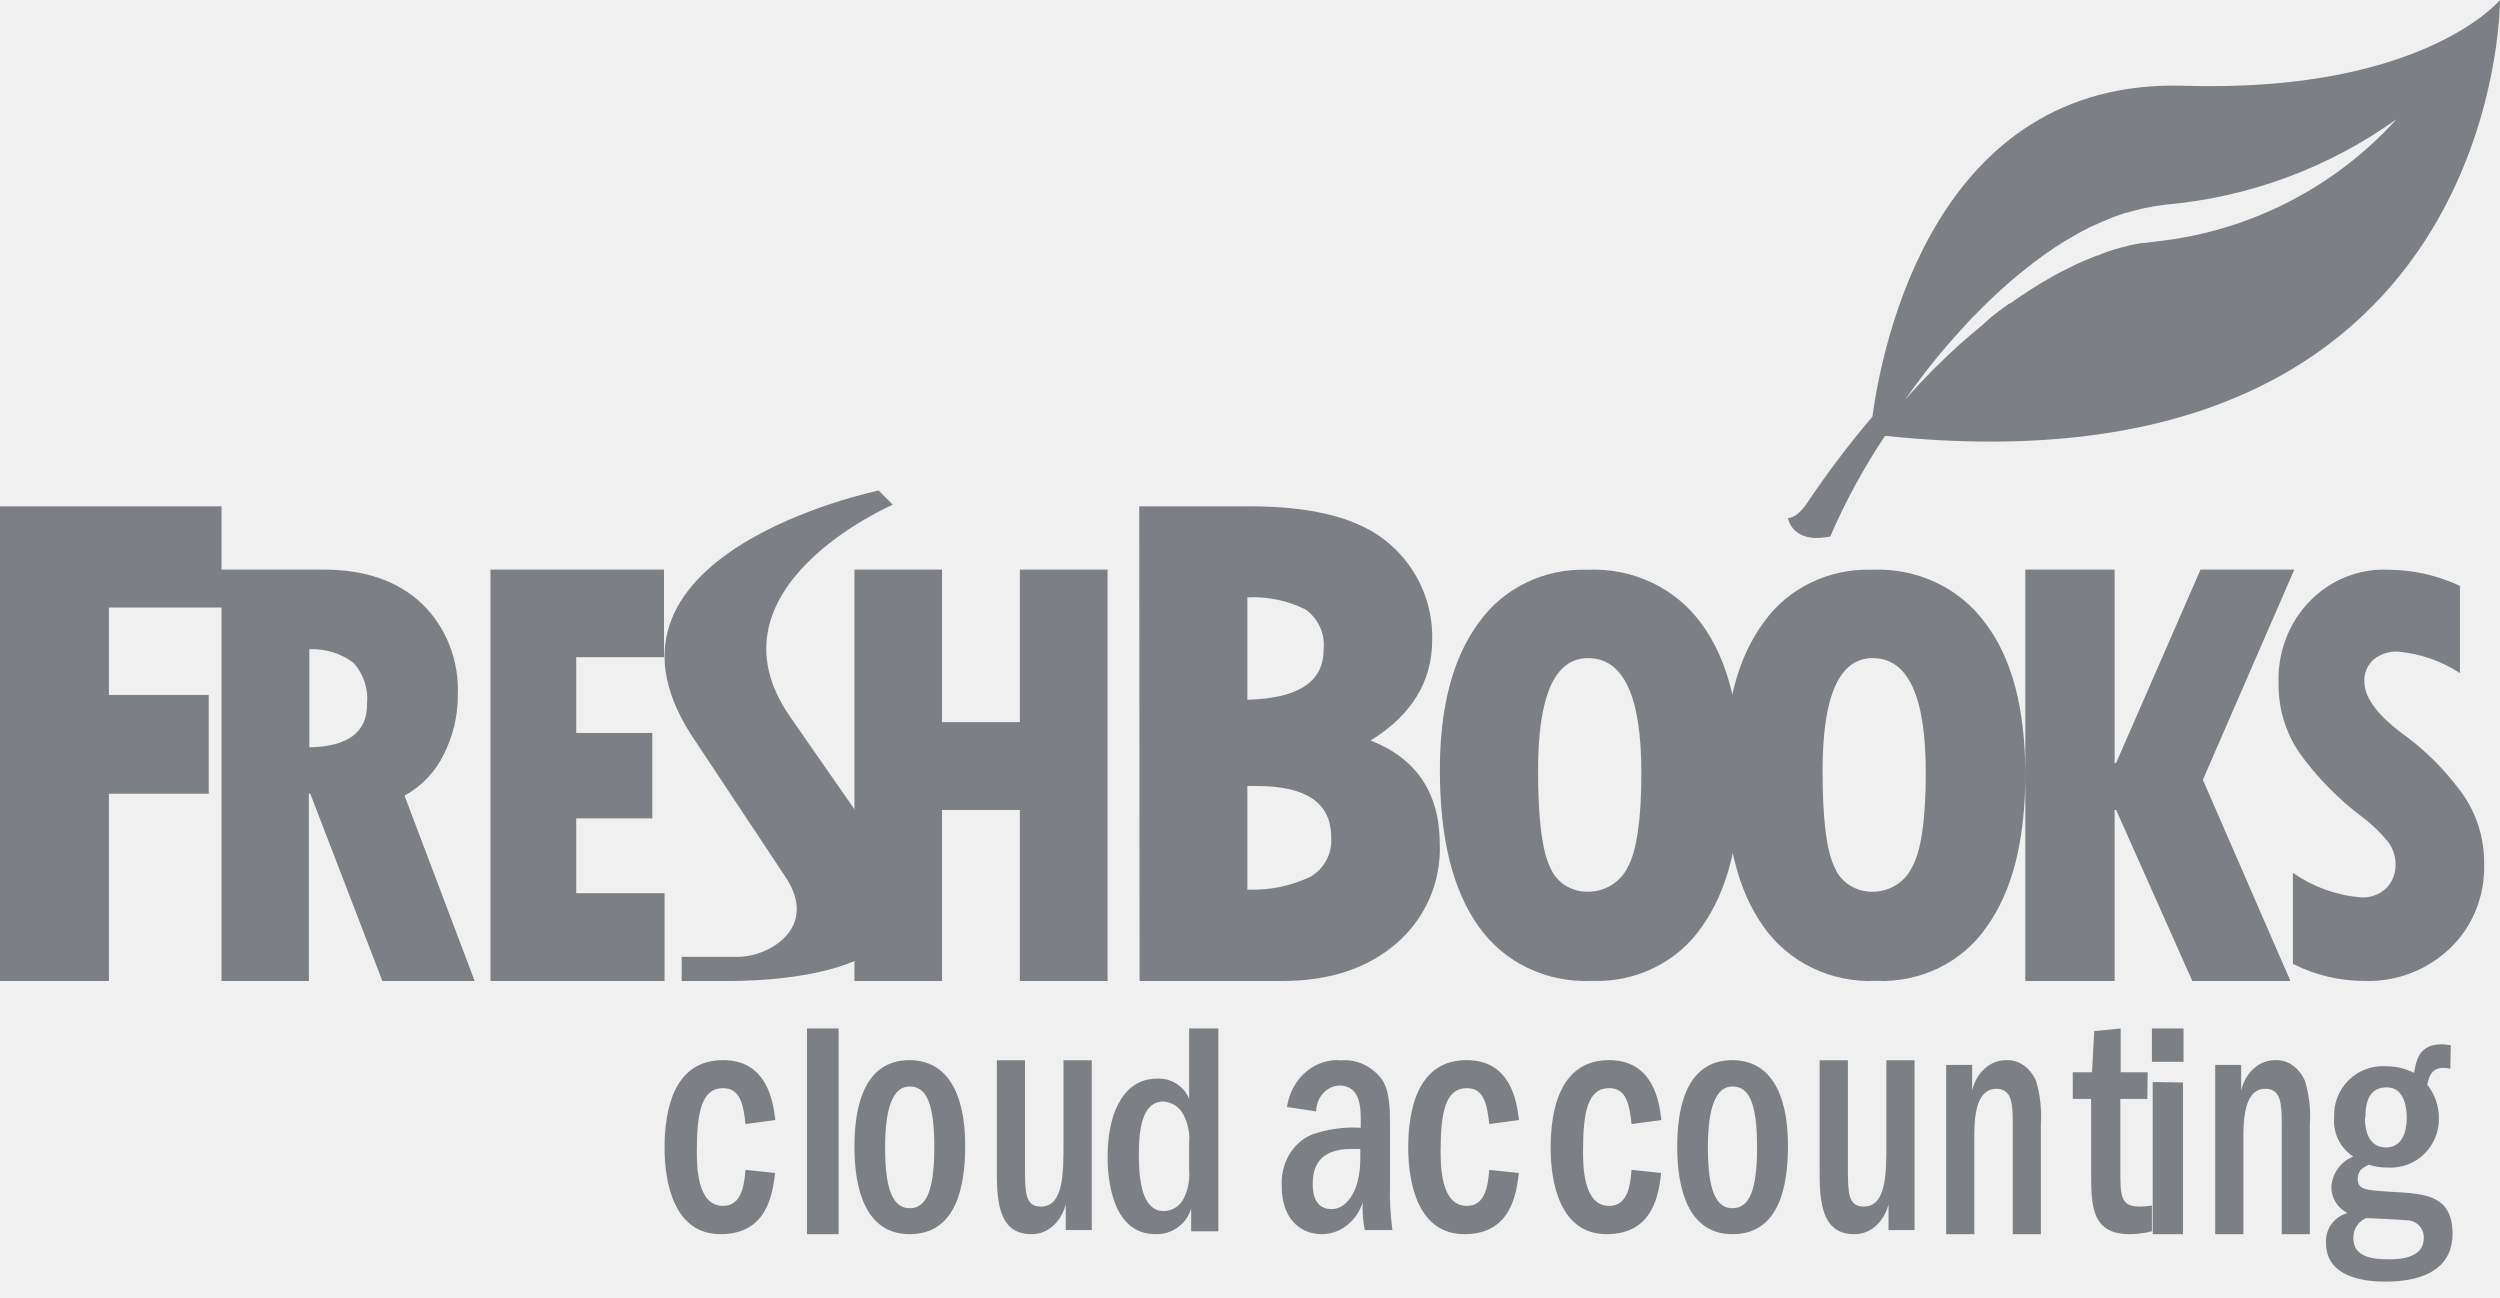
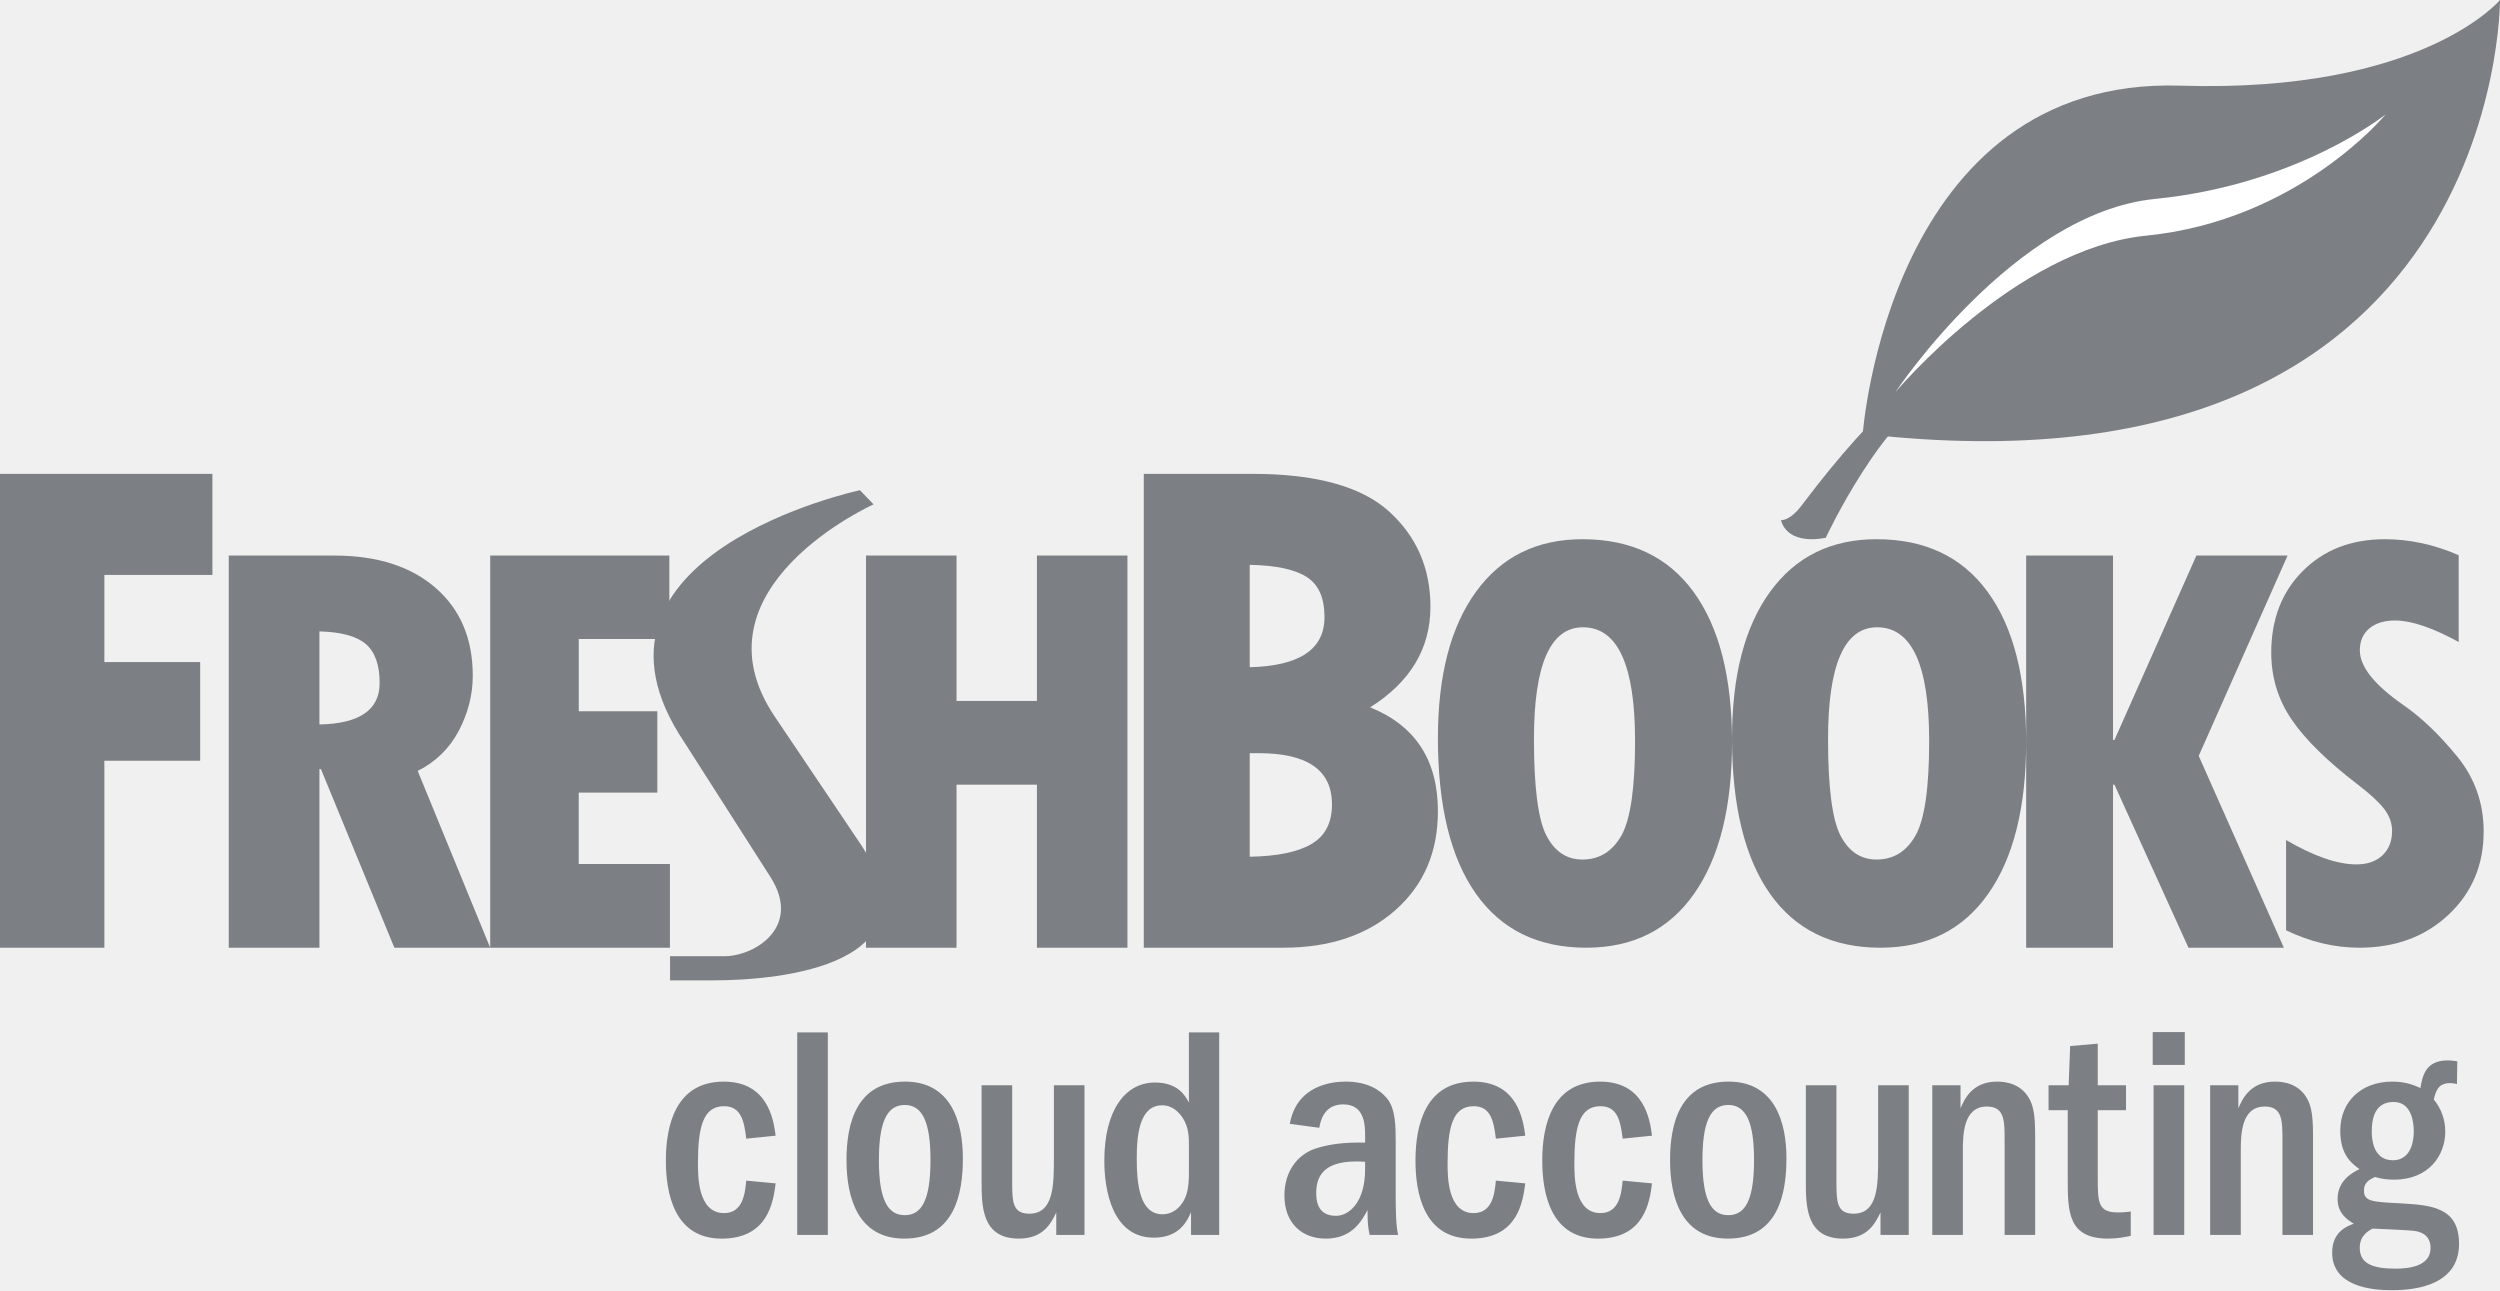
- <svg xmlns="http://www.w3.org/2000/svg" width="158" height="82" viewBox="0 0 158 82">
-   <g fill="#7C8084" fill-rule="nonzero">
-     <path d="M47.115 71.041c-.133-1.226-.325-2.27-1.42-2.27-1.33 0-1.655 1.471-1.655 3.954 0 .934 0 3.488 1.656 3.488 1.205 0 1.338-1.384 1.42-2.278l1.87.198C48.83 75.422 48.504 78 45.547 78 42.591 78 42 74.75 42 72.536c0-2.444.606-5.536 3.696-5.536 2.809 0 3.17 2.657 3.304 3.788l-1.885.253zM51 65h2v13h-2zM61 72.397C61 74.836 60.51 78 57.5 78c-2.765 0-3.5-2.778-3.5-5.524 0-2.525.595-5.476 3.5-5.476 2.793.032 3.5 2.84 3.5 5.397zm-5.061.127c0 2.738.525 3.835 1.554 3.835s1.554-1.058 1.554-3.851c0-2.794-.504-3.843-1.554-3.843s-1.554 1.318-1.554 3.859zM64.781 67v6.822c0 1.508 0 2.433 1.002 2.433 1.43 0 1.43-2.068 1.43-4.056v-5.19H69v10.73h-1.646v-1.622c-.292 1.146-1.187 1.916-2.187 1.882C63 77.999 63 75.639 63 73.854v-6.846h1.781V67zM77 65v12.819h-1.72v-1.432a2.26 2.26 0 0 1-2.265 1.61c-2.54 0-3.015-3.034-3.015-4.866 0-3.25 1.295-4.96 3.086-4.96a2.079 2.079 0 0 1 2.067 1.266V65H77zm-1.847 7.25a3.236 3.236 0 0 0-.383-1.846 1.527 1.527 0 0 0-1.245-.788c-1.366 0-1.55 1.825-1.55 3.343 0 1.517.163 3.578 1.571 3.578.505 0 .972-.273 1.224-.715.31-.576.442-1.23.383-1.883V72.25zM81.336 69.963c.273-1.822 1.769-3.107 3.436-2.95.948-.074 1.875.342 2.507 1.128.571.718.571 2.011.571 3.155v3.541c-.03.97.02 1.942.15 2.903h-1.75a7.62 7.62 0 0 1-.128-1.736c-.394 1.192-1.417 1.987-2.565 1.996-1.478 0-2.55-1.08-2.55-3.013-.092-1.444.687-2.782 1.915-3.289A7.977 7.977 0 0 1 86 71.272v-.418c0-.789 0-2.248-1.35-2.248-.806.025-1.453.743-1.471 1.633l-1.843-.276zm4.636 2.65h-.558c-2.142 0-2.45 1.246-2.45 2.224 0 1.254.586 1.578 1.215 1.578.8 0 1.793-.931 1.793-3.242v-.56zM94.122 71.041c-.14-1.226-.325-2.27-1.411-2.27-1.338 0-1.663 1.471-1.663 3.954 0 .934 0 3.488 1.663 3.488 1.197 0 1.33-1.384 1.411-2.278l1.87.198c-.155 1.289-.48 3.867-3.437 3.867C89.6 78 89 74.75 89 72.536c0-2.444.614-5.536 3.696-5.536 2.809 0 3.17 2.657 3.304 3.788l-1.878.253zM103.115 71.041c-.133-1.226-.325-2.27-1.412-2.27-1.338 0-1.655 1.471-1.655 3.954 0 .934 0 3.488 1.655 3.488 1.205 0 1.338-1.384 1.412-2.278l1.87.198c-.148 1.289-.473 3.867-3.437 3.867S98 74.75 98 72.536c0-2.444.614-5.536 3.696-5.536 2.809 0 3.178 2.657 3.304 3.788l-1.885.253zM113 72.397c0 2.439-.483 5.603-3.5 5.603-2.765 0-3.5-2.778-3.5-5.524 0-2.525.595-5.476 3.5-5.476 2.8.032 3.5 2.84 3.5 5.397zm-5.061.127c0 2.738.525 3.835 1.554 3.835s1.554-1.058 1.554-3.851c0-2.794-.504-3.843-1.554-3.843s-1.554 1.318-1.554 3.859zM116.788 67v6.822c0 1.508 0 2.433.995 2.433 1.436 0 1.436-2.068 1.436-4.056v-5.19H121v10.73h-1.646v-1.622c-.292 1.146-1.187 1.916-2.187 1.882-2.167 0-2.167-2.36-2.167-4.145v-6.846h1.788V67zM123 67.302h1.64v1.616c.269-1.138 1.14-1.922 2.128-1.915.804-.05 1.557.473 1.918 1.334a7.9 7.9 0 0 1 .297 2.73V78h-1.776v-6.763c0-1.39 0-2.424-1.033-2.424-1.398 0-1.398 2.085-1.398 3.192V78H123V67.302zM135.712 69.451h-1.706v4.399c0 1.744 0 2.406 1.229 2.406.256-.005.511-.025.765-.06v1.624c-.46.114-.932.175-1.404.18-2.437 0-2.437-1.82-2.437-4.008v-4.54H131v-1.685h1.215l.14-2.602 1.672-.165v2.767h1.706l-.02 1.684zM136 67.106V65h2v2.106h-2zm1.964 1.307V78h-1.913v-9.616l1.913.03zM140 67.302h1.64v1.616c.27-1.137 1.14-1.92 2.127-1.915.804-.05 1.556.473 1.917 1.334.26.874.361 1.805.297 2.73V78h-1.775v-6.763c0-1.39 0-2.424-1.033-2.424-1.39 0-1.39 2.085-1.39 3.192V78H140V67.302zM154.86 67.549a1.52 1.52 0 0 0-.431-.06c-.55 0-.872.259-1.025 1.07.477.594.736 1.337.732 2.102a3.071 3.071 0 0 1-.935 2.281 3.027 3.027 0 0 1-2.302.846 3.856 3.856 0 0 1-1.194-.177c-.278.14-.695.317-.695.87 0 .737.468.737 2.365.855 1.897.118 3.625.214 3.625 2.633 0 2.596-2.512 3.031-4.233 3.031-1.325 0-3.764-.258-3.764-2.456a1.835 1.835 0 0 1 1.362-1.88 1.83 1.83 0 0 1-1.025-1.623 2.211 2.211 0 0 1 1.384-1.947 2.69 2.69 0 0 1-1.208-2.492c-.035-.876.3-1.726.923-2.34a3.064 3.064 0 0 1 2.343-.876 3.874 3.874 0 0 1 1.787.42c.124-.737.3-1.806 1.713-1.806.25 0 .418.044.608.059l-.03 1.49zm-6.129 10.678c0 1.055.835 1.364 2.256 1.364.813 0 2.197-.132 2.197-1.342a1.088 1.088 0 0 0-.315-.811 1.072 1.072 0 0 0-.806-.317c-.351-.044-2.13-.125-2.526-.14a1.335 1.335 0 0 0-.806 1.246zm.733-7.588c0 .295 0 1.88 1.325 1.88 1.326 0 1.318-1.644 1.318-1.88 0-.458-.073-1.918-1.267-1.918-1.193 0-1.347 1.084-1.347 1.918h-.03zM0 32h14v6.396H6.883v5.522h6.31v6.246h-6.31V62H0zM14 36h6.469c2.618 0 4.674.72 6.191 2.147 1.54 1.48 2.374 3.616 2.275 5.82a8.221 8.221 0 0 1-.86 3.657 5.885 5.885 0 0 1-2.509 2.659L30 62h-5.834l-4.558-11.841h-.087V62H14V36zm5.55 5.03v6.2c2.455-.047 3.67-.962 3.646-2.744a3.404 3.404 0 0 0-.853-2.596 4.331 4.331 0 0 0-2.793-.86zM31 36h10.964v5.533h-5.546v4.79h4.807v5.401h-4.807v4.727H42V62H31zM54 36h5.537v9.64h4.919V36H70v26h-5.544V51.19h-4.919V62H54zM72 32h7.006c4.066 0 6.998.787 8.797 2.362a7.738 7.738 0 0 1 2.712 6.073c0 2.638-1.296 4.76-3.889 6.364 2.913 1.147 4.369 3.336 4.369 6.565a7.879 7.879 0 0 1-2.743 6.259C86.424 61.208 84.012 62 81.014 62h-8.992L72 32zm6.834 5.753v6.468c3.217-.075 4.823-1.13 4.818-3.167a2.744 2.744 0 0 0-1.154-2.541 7.415 7.415 0 0 0-3.664-.76zm0 11.922v6.55a8.56 8.56 0 0 0 3.971-.805 2.656 2.656 0 0 0 1.326-2.51c0-2.162-1.573-3.235-4.72-3.235h-.577zM100.58 61.991c-2.84.131-5.546-1.173-7.127-3.435-1.64-2.286-2.458-5.586-2.453-9.902 0-3.982.82-7.084 2.46-9.305 1.535-2.175 4.134-3.438 6.875-3.34 2.84-.13 5.55 1.145 7.174 3.377C109.162 41.592 110 44.8 110 48.949c0 4.148-.823 7.356-2.453 9.636-1.533 2.23-4.18 3.524-6.966 3.406zm-.215-20.399c-2.106 0-3.16 2.372-3.16 7.114 0 3.06.262 5.098.77 6.12.37.913 1.283 1.518 2.306 1.53 1.099.029 2.11-.57 2.576-1.523.584-1.022.876-3.03.876-6.01 0-4.82-1.122-7.23-3.368-7.23z" />
-     <path d="M118.561 61.991c-2.835.131-5.535-1.173-7.113-3.435C109.816 56.27 109 52.97 109 48.654c0-3.982.819-7.084 2.456-9.305 1.53-2.175 4.125-3.438 6.86-3.34 2.833-.13 5.538 1.145 7.16 3.377 1.682 2.211 2.524 5.399 2.524 9.563 0 4.163-.816 7.375-2.448 9.636-1.538 2.24-4.196 3.535-6.99 3.406zm-.207-20.399c-2.108 0-3.164 2.372-3.169 7.114 0 3.06.256 5.1.767 6.12.373.91 1.283 1.514 2.302 1.53 1.099.034 2.112-.565 2.571-1.523.591-1.022.883-3.03.883-6.01 0-4.82-1.118-7.23-3.354-7.23zM128 36h5.644v12.229h.09L139.073 36H145l-5.778 13.283L144.755 62h-6.2l-4.814-10.81h-.097V62H128z" />
-     <path d="M144.912 60.914v-5.747a8.863 8.863 0 0 0 4.304 1.55 2.16 2.16 0 0 0 1.597-.58c.396-.405.609-.966.586-1.543a2.35 2.35 0 0 0-.473-1.39 9.187 9.187 0 0 0-1.626-1.565 18.63 18.63 0 0 1-4.042-4.152 7.61 7.61 0 0 1-1.251-4.255c-.085-1.942.619-3.832 1.94-5.206 1.323-1.375 3.14-2.108 5.007-2.019 1.558.008 3.096.356 4.516 1.022v5.512a8.629 8.629 0 0 0-3.894-1.36 2.313 2.313 0 0 0-1.576.507c-.387.35-.598.865-.572 1.397 0 1.038.892 2.2 2.678 3.483a16.696 16.696 0 0 1 3.244 3.227 7.532 7.532 0 0 1 1.647 4.814c.06 1.999-.713 3.928-2.12 5.291a7.465 7.465 0 0 1-5.45 2.095 10 10 0 0 1-4.515-1.08zM55.617 53.47l-5.678-8.165c-5.679-8.166 6.487-13.407 6.487-13.407L55.529 31s-19.78 4.083-11.506 15.953l5.634 8.492c2.113 3.192-1.053 5.025-3.01 5.025h-3.566V62h2.773c4.7.022 14.827-1.01 9.763-8.53zM124 20.64c.2-.21.41-.42.61-.64-.2.22-.41.43-.61.64zM129.24 18l-.24.14.24-.14zM128.12 18l-.12.07.12-.07zM123 21.4c.12-.14.23-.27.36-.4-.13.13-.24.26-.36.4zM123 21.4c.12-.13.24-.27.37-.4-.13.13-.25.27-.37.4zM124 19.56l.55-.56-.55.56zM131.22 17l-.22.11.22-.11zM123 22.32l.28-.32-.28.32zM126 18.59l.67-.59-.67.59zM127 17.55l.66-.55-.66.55zM125 18.68l.74-.68-.74.68zM131.14 17l-.14.07.14-.07zM124 18.51l.53-.51-.53.51zM127.21 18l-.21.14.21-.14zM127.2 18l-.2.13.2-.13zM124.14 20l-.14.11.14-.11zM123.18 22l-.18.17.18-.17zM125.21 19l-.21.15.21-.15zM124.17 21l-.17.14.17-.14zM124.19 21l-.19.16.19-.16zM122 23.07l.06-.07-.06.07zM123.16 22zM127 16.66l.84-.66-.84.66zM122 22.22l.19-.22-.19.22zM123.14 23l-.14.14.14-.14zM122.17 23l-.17.16.17-.16zM126.07 18H126h.07zM133 13.27zM133 13.31l.9-.31-.9.31zM134.23 15l-.23.05.23-.05zM133 14.31l.76-.31-.76.31zM132 14.44l1-.44-1 .44zM133.2 16l-.2.06.2-.06zM136 13.14l1-.14-1 .14zM122 24.1l.1-.1zM135 13.15c.26-.05.51-.11.77-.15-.26.04-.51.1-.77.15zM131 15.43zM135.27 15H135h.27zM129 16.51l.75-.51-.75.51zM130 15.58l.91-.58-.91.58zM132.09 16H132h.09zM128 16.53c.24-.18.48-.36.73-.53-.25.17-.49.35-.73.53zM131 15.44zM132.24 16l-.24.1.24-.1zM133.26 16l-.26.09.26-.09z" />
-     <path d="M138.052 5.421c-15.772-.507-19.101 16.373-19.715 20.913a58.634 58.634 0 0 0-4.088 5.399c-.73 1.102-1.249.999-1.249.999s.219 1.674 2.672 1.175a39.975 39.975 0 0 1 3.461-6.361C158.153 31.63 158 0 158 0s-4.848 5.876-19.948 5.421zm-1.752 9.836l-.73.095h-.198l-.54.103-.168.037-.672.169-.146.044-.547.161-.19.066-.548.228h-.066l-.657.272-.175.073-.511.228-.16.08-.636.317-.102.051-.526.287-.175.103-.526.3-.088.052-.598.375-.146.095-.453.301-.153.103-.563.39h-.05l-.497.367-.154.11-.423.33-.102.081-.54.492-.125.103-.372.309-.139.117-.445.382-.416.368-.132.124-.3.28a.783.783 0 0 0-.116.102l-.365.346-.102.103-.256.25-.124.117-.248.25-.073.073c-1.037 1.05-1.636 1.77-1.636 1.77s.694-1.043 1.899-2.534l.043-.051a3.59 3.59 0 0 0 .212-.257l.139-.162c.066-.088.139-.169.204-.25l.205-.235.285-.323c.087-.103.167-.198.262-.294.057-.072.118-.14.183-.206.088-.095.175-.198.27-.293.095-.096.11-.125.168-.191.058-.066.3-.309.445-.47l.095-.089.402-.411c.051-.051.11-.103.16-.162l.388-.374.138-.132.54-.5.08-.073.49-.434.153-.132.482-.404.117-.095.614-.485.094-.074c.176-.132.35-.264.533-.389l.161-.125.548-.375.102-.073.664-.426.132-.073c.182-.11.365-.22.555-.324l.182-.103c.197-.11.402-.22.606-.315l.08-.052.73-.323.169-.073.555-.228.204-.081.657-.228h.066c.241-.073.482-.14.73-.198l.197-.051c.19-.037.373-.081.563-.11l.211-.045.73-.103a29.492 29.492 0 0 0 14.604-5.398 23.943 23.943 0 0 1-15.158 7.72zM126.68 18l-.68.5.68-.5zM125.58 19l-.58.45.58-.45zM136 15l-1 .13 1-.13z" />
-     <path d="M133.75 16l-.75.22.75-.22zM129.72 18l-.72.41.72-.41zM132.9 16l-.9.37.9-.37zM134.74 15l-.74.14.74-.14zM127.62 18l-.62.41.62-.41zM130.72 17l-.72.39.72-.39zM128.82 18l-.82.51.82-.51zM131.87 17l-.87.43.87-.43zM133.92 16l-.92.23.92-.23zM131.7 16l-.7.31.7-.31zM132.8 16l-.8.27.8-.27zM126.77 18l-.77.53.77-.53zM123.5 22l-.5.47.5-.47zM130 16.1l.14-.1-.14.1zM129 16.17l.22-.17-.22.17zM131 15.1l.18-.1-.18.1zM131 15.14l.25-.14-.25.14zM128 16.1l.13-.1-.13.1zM126 18.18l.21-.18-.21.18zM127 17.13l.16-.13-.16.13zM134 13.07l.27-.07-.27.07zM136 13.06l.29-.06-.29.06zM126 18.1l.11-.1-.11.1zM133 14.11l.28-.11-.28.11zM133 13h.09-.09zM133 14.1l.23-.1-.23.1zM132 15.07l.11-.07-.11.07zM123 22.34l.28-.34c-.09.11-.19.22-.28.34zM122.35 23l-.35.34.35-.34zM123.41 22l-.41.38.41-.38zM122.34 24l-.34.34.34-.34zM124.51 21l-.51.42.51-.42zM122 22.35c.1-.11.2-.23.29-.35-.07.12-.17.24-.29.35zM124 18.18l.19-.18-.19.18zM124.61 21l-.61.52.61-.52zM123.57 22l-.57.5.57-.5zM124 19.12l.13-.12-.13.12zM124 19.22c.07-.07.15-.14.22-.22-.12.08-.22.15-.22.22zM124 20.26c.07-.09.15-.17.23-.26-.08.14-.16.14-.23.26zM124.71 20l-.71.57.71-.57zM123 21.28zM123 22.44l.39-.44-.39.44z" />
+ <svg xmlns="http://www.w3.org/2000/svg" width="153" height="79" viewBox="0 0 153 79">
+   <g fill="none" fill-rule="nonzero">
+     <g fill="#7C8084">
+       <path d="M45.67 69.687c-.127-1.077-.312-1.987-1.36-1.987-1.283 0-1.595 1.283-1.595 3.493 0 .817 0 3.048 1.596 3.048 1.158 0 1.286-1.209 1.359-1.987l1.8.168c-.146 1.13-.459 3.382-3.305 3.382-2.937 0-3.414-2.843-3.414-4.78 0-2.132.588-4.829 3.543-4.829 2.699 0 3.048 2.323 3.175 3.309l-1.799.183zM50.663 63.184v12.393H48.79V63.184zM58.928 70.895c0 2.137-.495 4.908-3.58 4.908-2.808 0-3.543-2.434-3.543-4.813 0-2.212.606-4.796 3.58-4.796 2.829 0 3.543 2.47 3.543 4.701zm-5.139.112c0 2.397.532 3.361 1.58 3.361 1.045 0 1.577-.928 1.577-3.38 0-2.358-.514-3.364-1.578-3.364-1.139 0-1.579 1.154-1.579 3.383zM61.945 66.417v5.815c0 1.286 0 2.045 1.048 2.045 1.505 0 1.505-1.763 1.505-3.455v-4.404h1.873v9.16h-1.727v-1.376c-.328.672-.789 1.601-2.295 1.601-2.276 0-2.276-2.009-2.276-3.532v-5.853h1.872v-.001zM74.616 63.184v12.393h-1.724v-1.392c-.24.538-.7 1.56-2.278 1.56-2.552 0-3.03-2.935-3.03-4.702 0-3.139 1.305-4.793 3.103-4.793 1.413 0 1.854.817 2.074 1.225v-4.291h1.855zm-1.854 7.006c0-.594 0-1.188-.385-1.784-.201-.298-.606-.762-1.247-.762-1.378 0-1.561 1.765-1.561 3.233 0 1.562.164 3.437 1.578 3.437.532 0 .953-.294 1.23-.723.239-.371.385-.819.385-1.82V70.19zM78.936 68.778c.423-2.361 2.572-2.584 3.417-2.584 1.302 0 2.072.484 2.496.985.568.633.568 1.766.568 2.749v3.104c0 .78 0 1.916.148 2.546H83.82c-.09-.445-.127-.666-.127-1.523-.349.65-.937 1.749-2.553 1.749-1.467 0-2.534-.949-2.534-2.64 0-1.466.79-2.49 1.873-2.862.771-.26 1.764-.41 3.066-.373v-.371c0-.666 0-1.97-1.34-1.97-1.192 0-1.396 1.044-1.466 1.434l-1.803-.244zm4.608 2.323c-.291-.02-.422-.02-.55-.02-2.167 0-2.441 1.097-2.441 1.951 0 1.098.586 1.376 1.211 1.376.79 0 1.78-.817 1.78-2.844v-.463zM91.547 69.687c-.13-1.077-.314-1.987-1.359-1.987-1.286 0-1.596 1.283-1.596 3.493 0 .817 0 3.048 1.596 3.048 1.156 0 1.286-1.209 1.359-1.987l1.799.168c-.147 1.13-.458 3.382-3.305 3.382-2.938 0-3.414-2.843-3.414-4.78 0-2.132.586-4.829 3.543-4.829 2.7 0 3.048 2.323 3.176 3.309l-1.8.183zM99.308 69.687c-.132-1.077-.314-1.987-1.361-1.987-1.284 0-1.596 1.283-1.596 3.493 0 .817 0 3.048 1.596 3.048 1.156 0 1.285-1.209 1.36-1.987l1.796.168c-.142 1.13-.458 3.382-3.302 3.382-2.94 0-3.415-2.843-3.415-4.78 0-2.132.587-4.829 3.543-4.829 2.7 0 3.05 2.323 3.174 3.309l-1.795.183zM109.33 70.895c0 2.137-.494 4.908-3.581 4.908-2.807 0-3.542-2.434-3.542-4.813 0-2.212.605-4.796 3.577-4.796 2.83 0 3.547 2.47 3.547 4.701zm-5.14.112c0 2.397.531 3.361 1.577 3.361 1.048 0 1.58-.928 1.58-3.38 0-2.358-.513-3.364-1.58-3.364-1.137 0-1.577 1.154-1.577 3.383zM112.39 66.417v5.815c0 1.286 0 2.045 1.046 2.045 1.505 0 1.505-1.763 1.505-3.455v-4.404h1.874v9.16h-1.728v-1.376c-.33.672-.79 1.601-2.296 1.601-2.274 0-2.274-2.009-2.274-3.532v-5.853h1.874v-.001zM118.254 66.417h1.73v1.413c.218-.5.677-1.636 2.237-1.636.587 0 1.523.148 2.02 1.136.294.575.311 1.428.311 2.34v5.908h-1.87v-5.795c0-1.19 0-2.063-1.085-2.063-1.469 0-1.469 1.783-1.469 2.732v5.126h-1.872v-9.161h-.002zM130.111 67.943h-1.729v4.048c0 1.6 0 2.21 1.25 2.21.33 0 .553-.034.77-.055v1.49c-.366.073-.788.167-1.393.167-2.464 0-2.464-1.673-2.464-3.681v-4.179h-1.174v-1.526h1.23l.093-2.399 1.688-.147v2.546h1.73v1.526zM131.745 65.172v-2.008h1.964v2.008h-1.964zm1.93 1.245v9.16h-1.876v-9.16h1.875zM135.26 66.417h1.727v1.413c.219-.5.68-1.636 2.24-1.636.586 0 1.524.148 2.02 1.136.292.575.311 1.428.311 2.34v5.908h-1.872v-5.795c0-1.19 0-2.063-1.083-2.063-1.467 0-1.467 1.783-1.467 2.732v5.126h-1.875v-9.161h-.002zM150.364 66.342a1.72 1.72 0 0 0-.42-.056c-.533 0-.846.243-.993 1.004.46.575.699 1.228.699 1.97 0 1.43-.99 2.936-3.139 2.936-.515 0-.844-.074-1.158-.166-.274.132-.678.298-.678.817 0 .687.46.706 2.294.8 1.762.112 3.525.205 3.525 2.472 0 2.433-2.442 2.843-4.112 2.843-1.286 0-3.654-.241-3.654-2.304 0-1.281.918-1.618 1.322-1.767-.348-.222-.991-.596-.991-1.521 0-1.137.936-1.618 1.342-1.823-.442-.316-1.177-.836-1.177-2.342 0-1.82 1.322-3.01 3.176-3.01.862 0 1.34.223 1.729.391.125-.707.29-1.69 1.668-1.69.238 0 .404.035.588.054l-.02 1.392zm-5.948 10.017c0 .987.809 1.282 2.184 1.282.791 0 2.15-.127 2.15-1.263 0-.835-.661-1.023-1.085-1.057-.347-.04-2.074-.115-2.458-.13-.257.129-.79.423-.79 1.168zm.736-7.117c0 .279 0 1.765 1.285 1.765s1.285-1.545 1.285-1.765c0-.428-.075-1.801-1.233-1.801-1.155 0-1.337 1.021-1.337 1.801z" />
+     </g>
+     <path fill="#7C8084" d="M0 29h13v6.185H6.388v5.335h5.862v6.036H6.388V58H0zM14 34h6.467c2.618 0 4.68.663 6.195 1.98 1.514 1.317 2.271 3.11 2.271 5.375 0 1.162-.285 2.287-.857 3.374a5.64 5.64 0 0 1-2.513 2.45L30 58h-5.865l-4.493-10.931h-.093V58H14V34zm5.549 4.641v5.695c2.456-.045 3.685-.89 3.685-2.533 0-1.113-.285-1.913-.851-2.393-.567-.48-1.513-.733-2.834-.769zM30 34h10.964v5.105H35.42v4.423h4.809v4.981h-4.81v4.368H41V58H30zM53 34h5.54v8.898h4.92V34H69v24h-5.54v-9.978h-4.92V58H53zM70 29h6.648c3.866 0 6.655.764 8.35 2.29 1.696 1.533 2.545 3.483 2.545 5.844 0 2.554-1.229 4.605-3.69 6.156C86.618 44.403 88 46.522 88 49.648c0 2.506-.87 4.52-2.603 6.053C83.66 57.236 81.37 58 78.53 58H70V29zm6.483 5.57v6.263c3.053-.073 4.576-1.096 4.576-3.068 0-1.177-.364-1.995-1.094-2.457-.727-.462-1.885-.711-3.482-.739zm0 11.524v6.338c1.679-.029 2.934-.283 3.777-.777.84-.49 1.257-1.3 1.257-2.428 0-2.09-1.494-3.133-4.486-3.133h-.548zM97.078 58c-2.95 0-5.197-1.102-6.75-3.302C88.773 52.496 88 49.32 88 45.169c0-3.829.779-6.816 2.333-8.956C91.888 34.069 94.061 33 96.845 33c2.966 0 5.232 1.073 6.8 3.221 1.563 2.146 2.355 5.212 2.355 9.2 0 3.982-.774 7.074-2.32 9.276-1.542 2.2-3.742 3.303-6.602 3.303zm-.2-19.61c-2 0-3 2.286-3 6.848 0 2.944.252 4.905.759 5.891.506.984 1.241 1.475 2.207 1.475 1.035 0 1.831-.491 2.39-1.475.552-.986.832-2.914.832-5.781 0-4.642-1.062-6.958-3.189-6.958zM115.082 58c-2.953 0-5.207-1.102-6.758-3.302-1.549-2.202-2.324-5.378-2.324-9.529 0-3.829.778-6.816 2.332-8.956 1.56-2.144 3.726-3.213 6.512-3.213 2.966 0 5.233 1.073 6.8 3.221 1.57 2.146 2.356 5.212 2.356 9.2 0 3.982-.772 7.074-2.319 9.276-1.543 2.2-3.741 3.303-6.6 3.303zm-.2-19.61c-2.004 0-3.005 2.286-3.005 6.848 0 2.944.252 4.905.757 5.891.51.984 1.246 1.475 2.21 1.475 1.035 0 1.834-.491 2.387-1.475.56-.986.834-2.914.834-5.781 0-4.642-1.061-6.958-3.183-6.958zM124 34h5.317v11.288h.086L134.42 34H140l-5.438 12.26 5.21 11.74h-5.838l-4.53-9.978h-.086V58h-5.317V34z" />
+     <path fill="#7C8084" d="M139.907 56.936V51.41c1.705.992 3.138 1.491 4.305 1.491.676 0 1.208-.187 1.6-.56.386-.371.584-.87.584-1.484 0-.473-.156-.915-.47-1.332-.315-.414-.855-.917-1.627-1.508-1.859-1.425-3.212-2.747-4.047-3.974-.835-1.225-1.252-2.592-1.252-4.097 0-2.048.646-3.72 1.94-5.01 1.291-1.29 2.964-1.936 5.012-1.936 1.52 0 3.026.324 4.52.979v5.309c-1.601-.872-2.902-1.314-3.895-1.314-.664 0-1.189.166-1.58.49-.384.326-.575.773-.575 1.34 0 .998.895 2.115 2.683 3.358 1.07.737 2.152 1.768 3.249 3.103 1.1 1.335 1.646 2.877 1.646 4.63 0 2.048-.72 3.742-2.153 5.09C148.413 57.33 146.594 58 144.39 58c-1.509 0-3-.355-4.483-1.064zM52.711 51.723l-5.302-7.878c-5.3-7.877 6.052-12.977 6.052-12.977L52.628 30s-18.463 3.952-10.74 15.436l5.255 8.223c1.974 3.085-.98 4.861-2.803 4.861h-3.333V60h2.59c4.389 0 13.836-.998 9.114-8.277zM117.821 23s-2.655 1.419-7.54 7.906c-.763 1.015-1.281.921-1.281.921s.227 1.551 2.738 1.086c0 0 3.552-7.652 7.262-9.176L117.821 23z" />
+     <path fill="#7C8084" d="M114 26.549s1.584-21.872 19.442-21.307C148.242 5.71 153 0 153 0s.158 31.08-39 26.549z" />
+     <path fill="#FFF" d="M116 24s7.282-10.971 15.893-11.826C140.65 11.302 146 7 146 7s-5.328 6.487-14.641 7.42C123.329 15.217 116 24 116 24z" />
  </g>
</svg>
